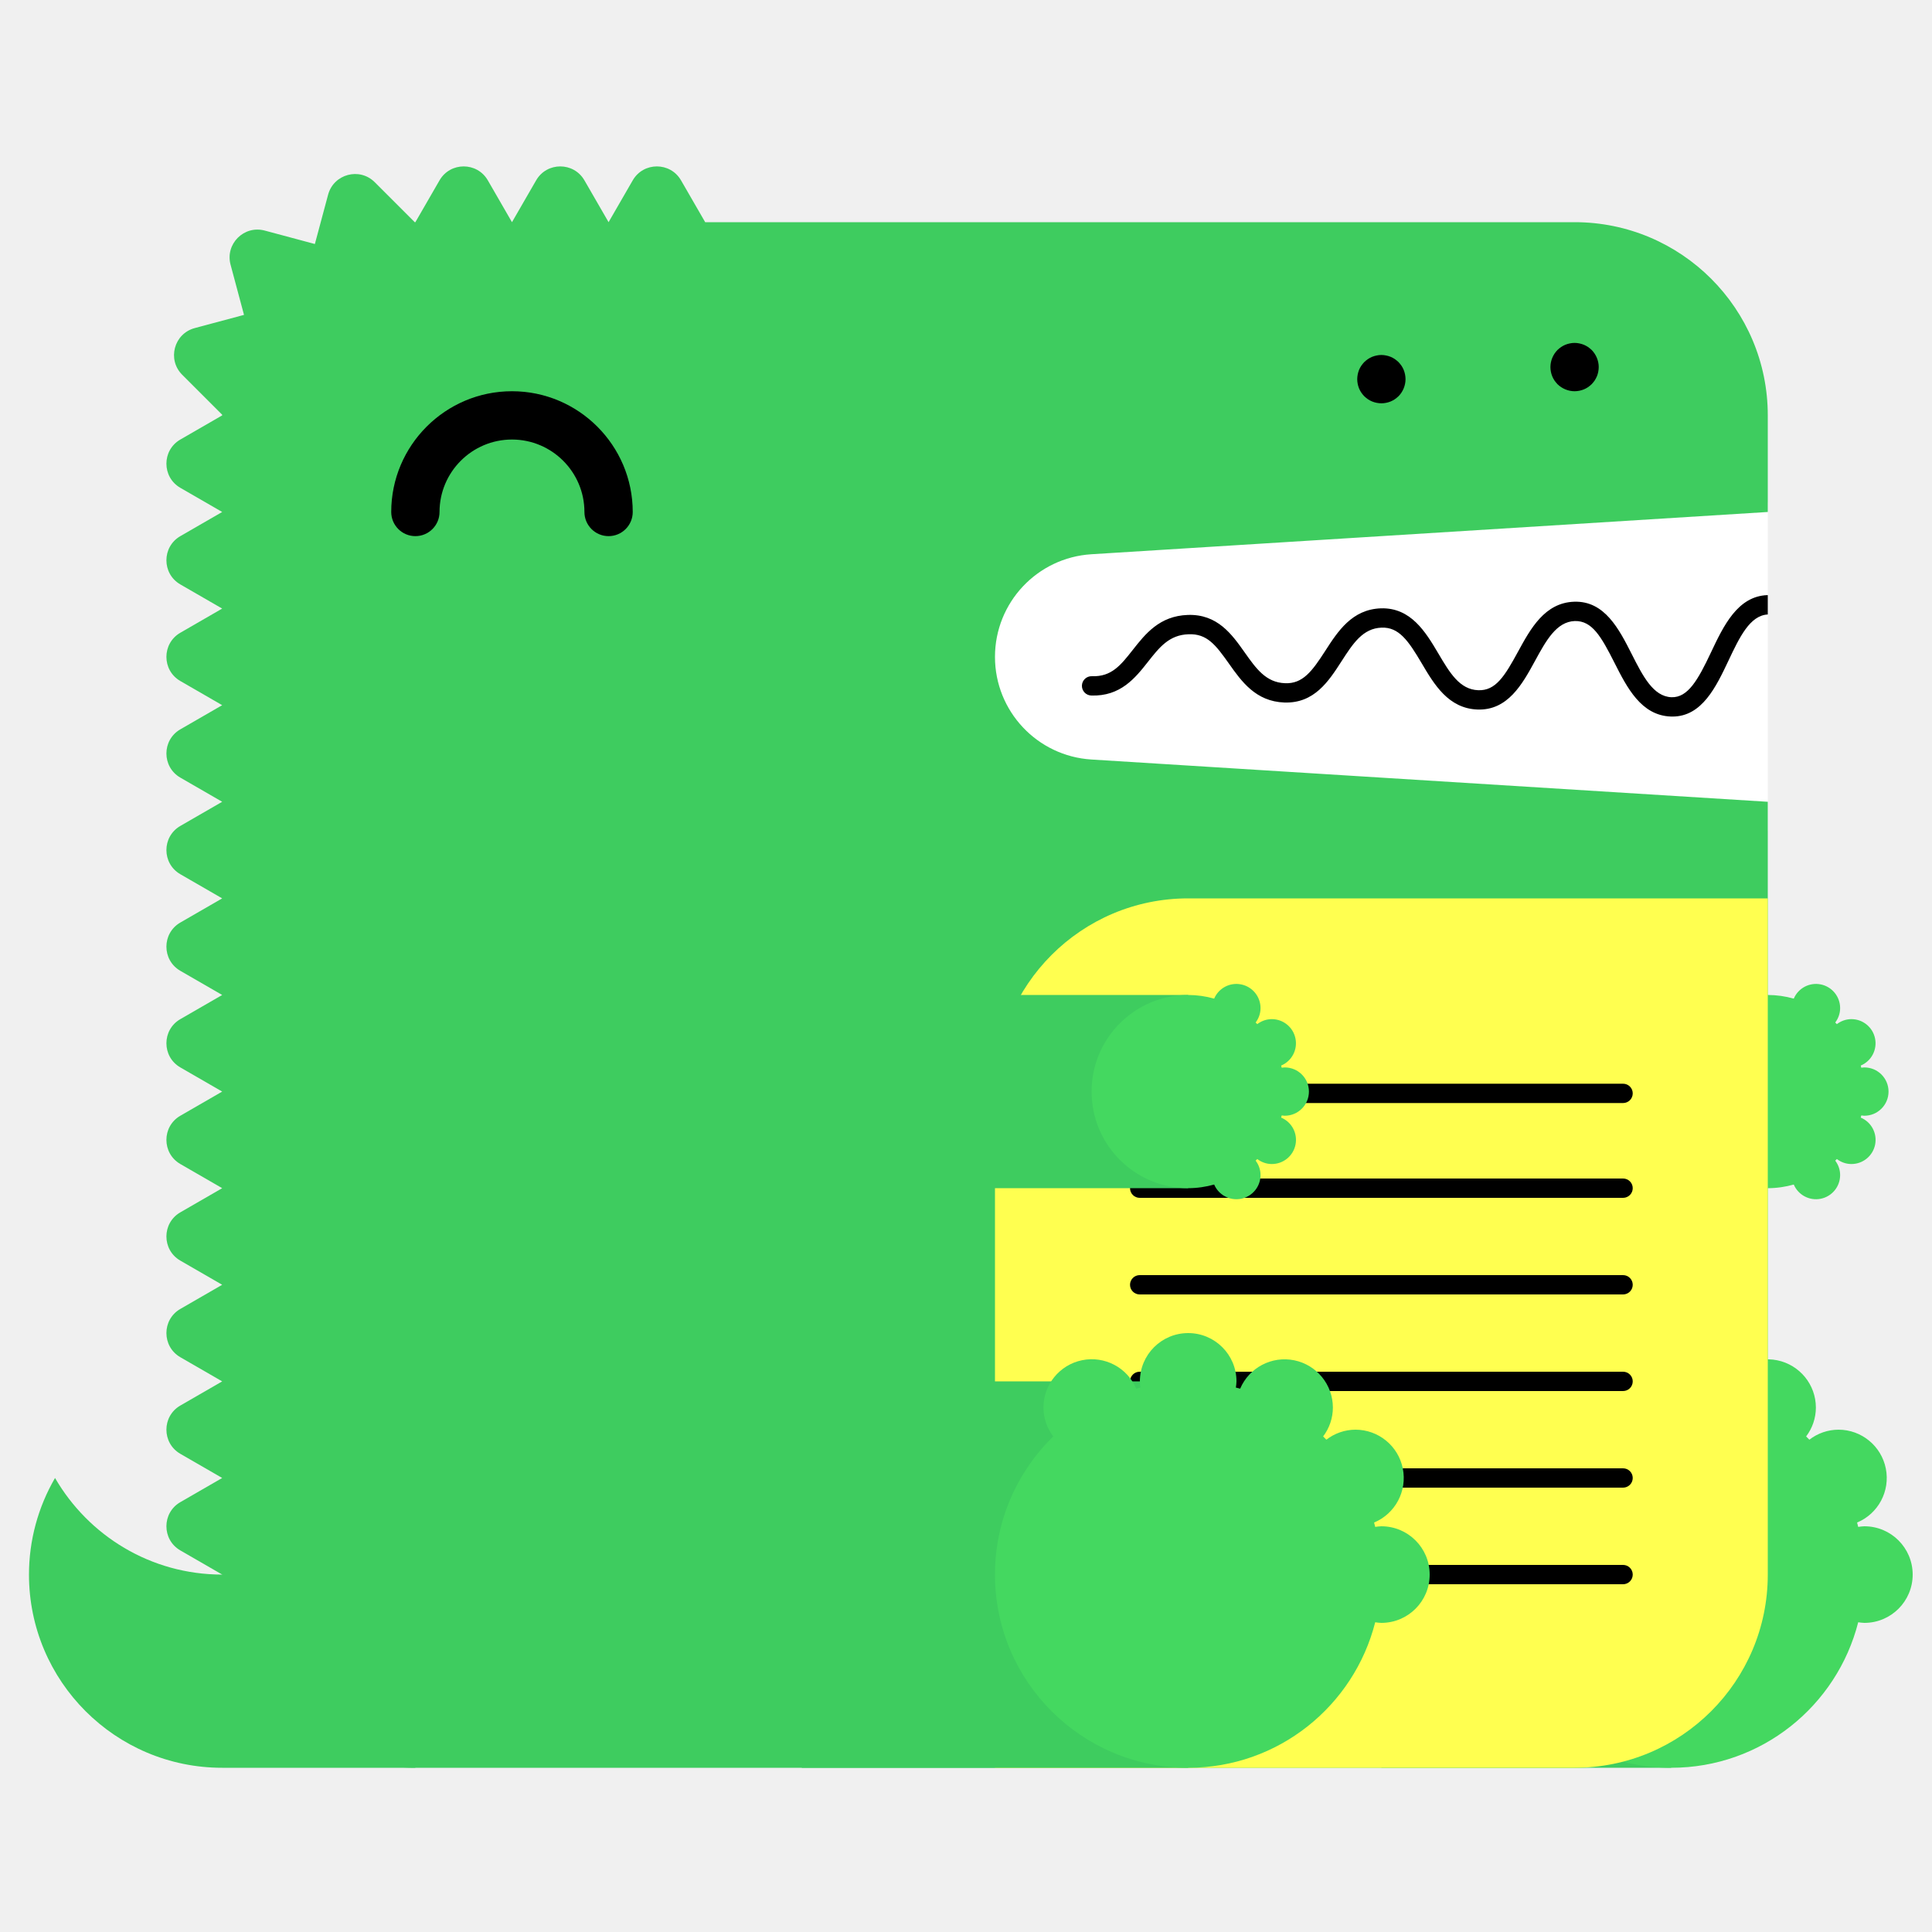
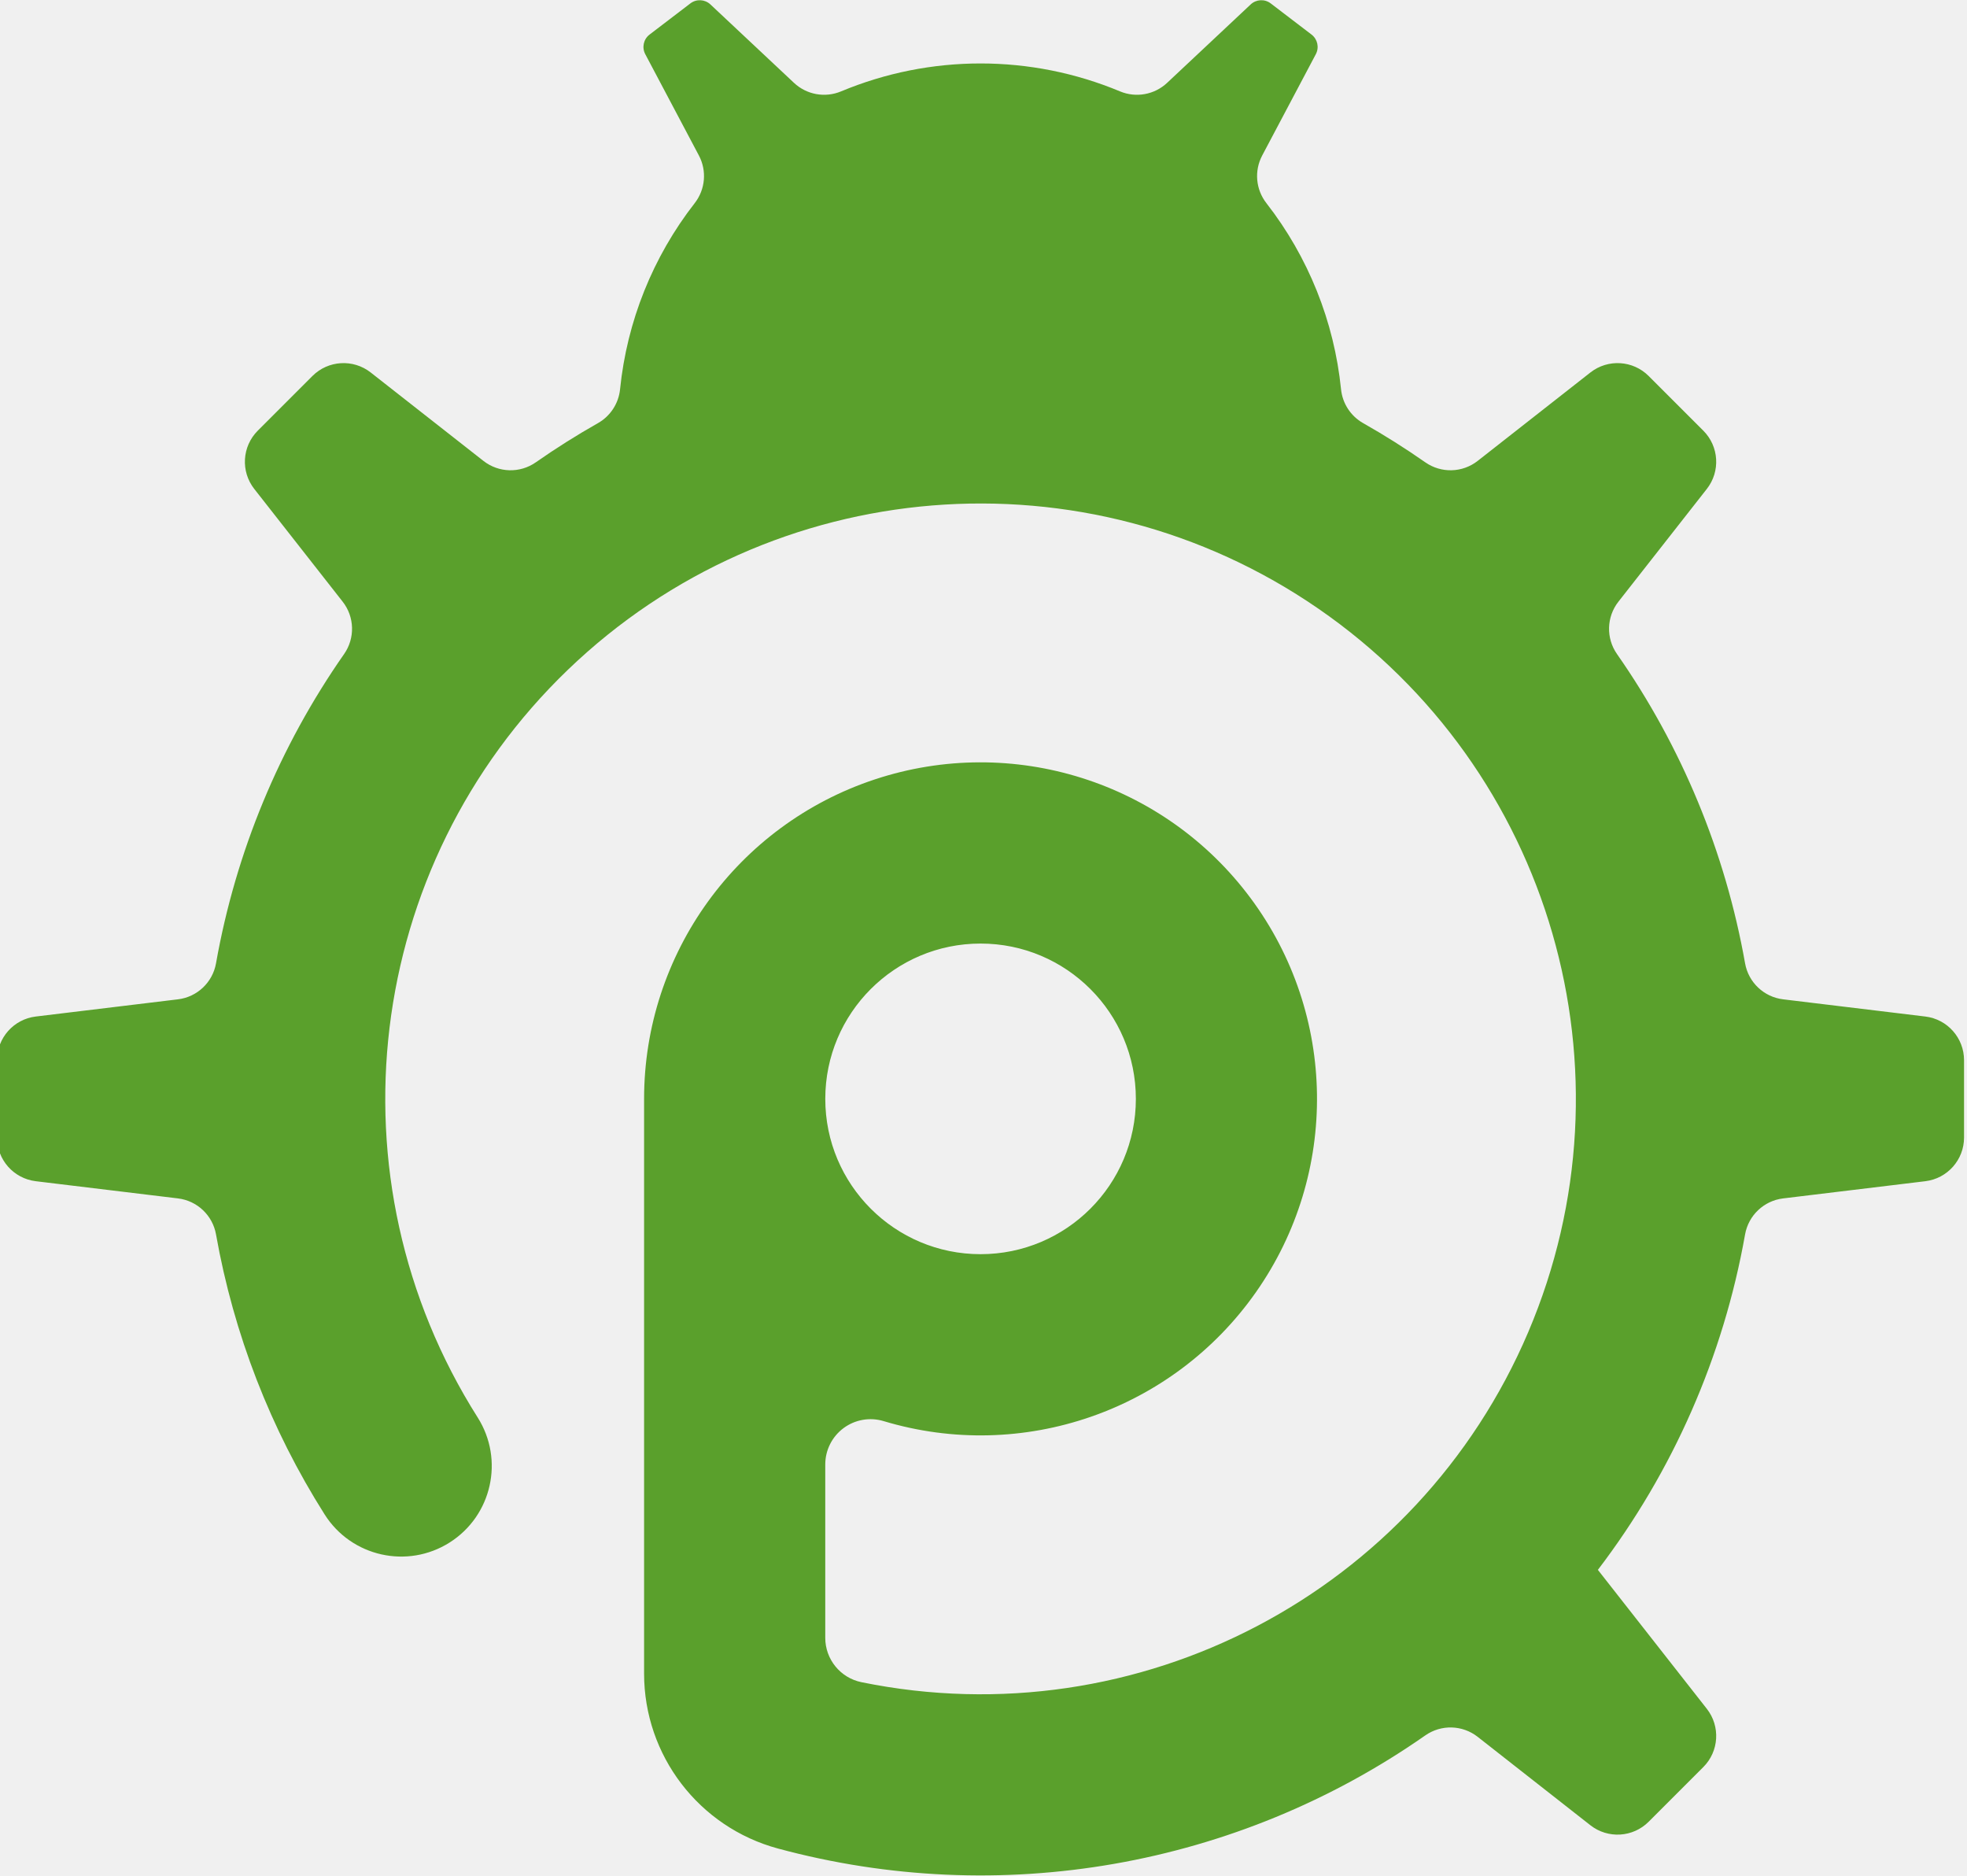
- <svg xmlns="http://www.w3.org/2000/svg" width="200" height="200" viewBox="0 0 200 200">
-   <g fill="none" fill-rule="evenodd">
-     <path fill="#FFF" d="M99 52h84v34H99z" />
-     <path d="M23 163c-7.398 0-13.843-4.027-17.303-10A19.886 19.886 0 0 0 3 163c0 11.046 8.954 20 20 20h20v-20H23z" fill="#3ECC5F" />
-     <path d="M112.98 57.376L183 53V43c0-11.046-8.954-20-20-20H73l-2.5-4.33c-1.112-1.925-3.889-1.925-5 0L63 23l-2.5-4.33c-1.111-1.925-3.889-1.925-5 0L53 23l-2.5-4.33c-1.111-1.925-3.889-1.925-5 0L43 23c-.022 0-.042.003-.065.003l-4.142-4.141c-1.57-1.571-4.252-.853-4.828 1.294l-1.369 5.104-5.192-1.392c-2.148-.575-4.111 1.389-3.535 3.536l1.39 5.193-5.102 1.367c-2.148.576-2.867 3.259-1.296 4.83l4.142 4.142c0 .021-.003.042-.003.064l-4.33 2.5c-1.925 1.111-1.925 3.889 0 5L23 53l-4.33 2.5c-1.925 1.111-1.925 3.889 0 5L23 63l-4.33 2.5c-1.925 1.111-1.925 3.889 0 5L23 73l-4.33 2.5c-1.925 1.111-1.925 3.889 0 5L23 83l-4.33 2.5c-1.925 1.111-1.925 3.889 0 5L23 93l-4.33 2.5c-1.925 1.111-1.925 3.889 0 5L23 103l-4.33 2.5c-1.925 1.111-1.925 3.889 0 5L23 113l-4.33 2.5c-1.925 1.111-1.925 3.889 0 5L23 123l-4.33 2.5c-1.925 1.111-1.925 3.889 0 5L23 133l-4.33 2.5c-1.925 1.111-1.925 3.889 0 5L23 143l-4.33 2.5c-1.925 1.111-1.925 3.889 0 5L23 153l-4.33 2.5c-1.925 1.111-1.925 3.889 0 5L23 163c0 11.046 8.954 20 20 20h120c11.046 0 20-8.954 20-20V83l-70.02-4.376A10.645 10.645 0 0 1 103 68c0-5.621 4.37-10.273 9.98-10.624" fill="#3ECC5F" />
-     <path fill="#3ECC5F" d="M143 183h30v-40h-30z" />
-     <path d="M193 158c-.219 0-.428.037-.639.064-.038-.15-.074-.301-.116-.451A5 5 0 0 0 190.32 148a4.96 4.96 0 0 0-3.016 1.036 26.531 26.531 0 0 0-.335-.336 4.955 4.955 0 0 0 1.011-2.987 5 5 0 0 0-9.599-1.959c-.148-.042-.297-.077-.445-.115.027-.211.064-.42.064-.639a5 5 0 0 0-5-5 5 5 0 0 0-5 5c0 .219.037.428.064.639-.148.038-.297.073-.445.115a4.998 4.998 0 0 0-9.599 1.959c0 1.125.384 2.151 1.011 2.987-3.717 3.632-6.031 8.693-6.031 14.3 0 11.046 8.954 20 20 20 9.339 0 17.16-6.41 19.361-15.064.211.027.42.064.639.064a5 5 0 0 0 5-5 5 5 0 0 0-5-5" fill="#44D860" />
-     <path fill="#3ECC5F" d="M153 123h30v-20h-30z" />
-     <path d="M193 115.5a2.5 2.5 0 1 0 0-5c-.109 0-.214.019-.319.032-.02-.075-.037-.15-.058-.225a2.501 2.501 0 0 0-.963-4.807c-.569 0-1.088.197-1.508.518a6.653 6.653 0 0 0-.168-.168c.314-.417.506-.931.506-1.494a2.5 2.5 0 0 0-4.8-.979A9.987 9.987 0 0 0 183 103c-5.522 0-10 4.478-10 10s4.478 10 10 10c.934 0 1.833-.138 2.69-.377a2.5 2.5 0 0 0 4.8-.979c0-.563-.192-1.077-.506-1.494.057-.055.113-.111.168-.168.42.321.939.518 1.508.518a2.5 2.5 0 0 0 .963-4.807c.021-.074.038-.15.058-.225.105.013.21.032.319.032" fill="#44D860" />
-     <path d="M63 55.5a2.5 2.5 0 0 1-2.5-2.5c0-4.136-3.364-7.5-7.5-7.5s-7.5 3.364-7.5 7.5a2.5 2.5 0 1 1-5 0c0-6.893 5.607-12.5 12.5-12.5S65.5 46.107 65.5 53a2.5 2.5 0 0 1-2.5 2.5" fill="#000" />
-     <path d="M103 183h60c11.046 0 20-8.954 20-20V93h-60c-11.046 0-20 8.954-20 20v70z" fill="#FFFF50" />
-     <path d="M168.02 124h-50.04a1 1 0 1 1 0-2h50.04a1 1 0 1 1 0 2m0 20h-50.04a1 1 0 1 1 0-2h50.04a1 1 0 1 1 0 2m0 20h-50.04a1 1 0 1 1 0-2h50.04a1 1 0 1 1 0 2m0-49.814h-50.04a1 1 0 1 1 0-2h50.04a1 1 0 1 1 0 2m0 19.814h-50.04a1 1 0 1 1 0-2h50.04a1 1 0 1 1 0 2m0 20h-50.04a1 1 0 1 1 0-2h50.04a1 1 0 1 1 0 2M183 61.611c-.012 0-.022-.006-.034-.005-3.09.105-4.552 3.196-5.842 5.923-1.346 2.85-2.387 4.703-4.093 4.647-1.889-.068-2.969-2.202-4.113-4.46-1.314-2.594-2.814-5.536-5.963-5.426-3.046.104-4.513 2.794-5.807 5.167-1.377 2.528-2.314 4.065-4.121 3.994-1.927-.07-2.951-1.805-4.136-3.813-1.321-2.236-2.848-4.75-5.936-4.664-2.994.103-4.465 2.385-5.763 4.4-1.373 2.13-2.335 3.428-4.165 3.351-1.973-.07-2.992-1.51-4.171-3.177-1.324-1.873-2.816-3.993-5.895-3.89-2.928.1-4.399 1.97-5.696 3.618-1.232 1.564-2.194 2.802-4.229 2.724a1 1 0 0 0-.072 2c3.017.101 4.545-1.8 5.872-3.487 1.177-1.496 2.193-2.787 4.193-2.855 1.926-.082 2.829 1.115 4.195 3.045 1.297 1.834 2.769 3.914 5.731 4.021 3.103.104 4.596-2.215 5.918-4.267 1.182-1.834 2.202-3.417 4.15-3.484 1.793-.067 2.769 1.35 4.145 3.681 1.297 2.197 2.766 4.686 5.787 4.796 3.125.108 4.634-2.62 5.949-5.035 1.139-2.088 2.214-4.06 4.119-4.126 1.793-.042 2.728 1.595 4.111 4.33 1.292 2.553 2.757 5.445 5.825 5.556l.169.003c3.064 0 4.518-3.075 5.805-5.794 1.139-2.41 2.217-4.68 4.067-4.773v-2z" fill="#000" />
-     <path fill="#3ECC5F" d="M83 183h40v-40H83z" />
-     <path d="M143 158c-.219 0-.428.037-.639.064-.038-.15-.074-.301-.116-.451A5 5 0 0 0 140.32 148a4.96 4.96 0 0 0-3.016 1.036 26.531 26.531 0 0 0-.335-.336 4.955 4.955 0 0 0 1.011-2.987 5 5 0 0 0-9.599-1.959c-.148-.042-.297-.077-.445-.115.027-.211.064-.42.064-.639a5 5 0 0 0-5-5 5 5 0 0 0-5 5c0 .219.037.428.064.639-.148.038-.297.073-.445.115a4.998 4.998 0 0 0-9.599 1.959c0 1.125.384 2.151 1.011 2.987-3.717 3.632-6.031 8.693-6.031 14.3 0 11.046 8.954 20 20 20 9.339 0 17.16-6.41 19.361-15.064.211.027.42.064.639.064a5 5 0 0 0 5-5 5 5 0 0 0-5-5" fill="#44D860" />
-     <path fill="#3ECC5F" d="M83 123h40v-20H83z" />
-     <path d="M133 115.5a2.5 2.5 0 1 0 0-5c-.109 0-.214.019-.319.032-.02-.075-.037-.15-.058-.225a2.501 2.501 0 0 0-.963-4.807c-.569 0-1.088.197-1.508.518a6.653 6.653 0 0 0-.168-.168c.314-.417.506-.931.506-1.494a2.5 2.5 0 0 0-4.8-.979A9.987 9.987 0 0 0 123 103c-5.522 0-10 4.478-10 10s4.478 10 10 10c.934 0 1.833-.138 2.69-.377a2.5 2.5 0 0 0 4.8-.979c0-.563-.192-1.077-.506-1.494.057-.055.113-.111.168-.168.42.321.939.518 1.508.518a2.5 2.5 0 0 0 .963-4.807c.021-.074.038-.15.058-.225.105.013.21.032.319.032" fill="#44D860" />
-     <path d="M143 41.75c-.16 0-.33-.02-.49-.05a2.52 2.52 0 0 1-.47-.14c-.15-.06-.29-.14-.431-.23-.13-.09-.259-.2-.38-.31-.109-.12-.219-.24-.309-.38s-.17-.28-.231-.43a2.619 2.619 0 0 1-.189-.96c0-.16.02-.33.05-.49.03-.16.08-.31.139-.47.061-.15.141-.29.231-.43.09-.13.2-.26.309-.38.121-.11.25-.22.38-.31.141-.09.281-.17.431-.23.149-.06.31-.11.47-.14.32-.07.65-.07.98 0 .159.03.32.08.47.14.149.06.29.14.43.23.13.09.259.2.38.31.11.12.22.25.31.38.09.14.17.28.23.43.06.16.11.31.14.47.029.16.05.33.05.49 0 .66-.271 1.31-.73 1.77-.121.11-.25.22-.38.31-.14.09-.281.17-.43.23a2.565 2.565 0 0 1-.96.19m20-1.25c-.66 0-1.3-.27-1.771-.73a3.802 3.802 0 0 1-.309-.38c-.09-.14-.17-.28-.231-.43a2.619 2.619 0 0 1-.189-.96c0-.66.27-1.3.729-1.77.121-.11.25-.22.38-.31.141-.09.281-.17.431-.23.149-.06.31-.11.47-.14.32-.07.66-.07.98 0 .159.03.32.08.47.14.149.06.29.14.43.23.13.09.259.2.38.31.459.47.73 1.11.73 1.77 0 .16-.021.33-.05.49-.03.16-.08.32-.14.47-.07.15-.14.29-.23.43-.09.13-.2.26-.31.38-.121.11-.25.22-.38.31-.14.09-.281.17-.43.23a2.565 2.565 0 0 1-.96.19" fill="#000" />
+ <svg xmlns="http://www.w3.org/2000/svg" xml:space="preserve" width="47.5mm" height="45.277mm" version="1.1" style="shape-rendering:geometricPrecision; text-rendering:geometricPrecision; image-rendering:optimizeQuality; fill-rule:evenodd; clip-rule:evenodd" viewBox="0 0 4750 4527.68" id="svg1">
+   <defs id="defs1">
+     <style type="text/css" id="style1">
+    
+     .fil0 {fill:#CC3300}
+    
+   </style>
+   </defs>
+   <g id="_0">
+     <path class="fil0" d="M2742.93 2653.21c0,-207.11 -167.89,-375 -375.01,-375 -207.1,0 -375,167.89 -375,375 0,207.1 167.89,375 375,375 207.11,0 375.01,-167.89 375.01,-375zm-1589.39 769.3c-365.61,-577.13 -274.53,-1331.86 217.89,-1805.42 492.42,-473.56 1250.12,-535.13 1812.54,-147.27 562.41,387.85 774.14,1117.97 506.5,1746.54 -267.64,628.58 -940.72,981.94 -1610.1,845.3 -50.93,-10.39 -87.5,-55.19 -87.5,-107.16l0 -418.51c0,-34.59 16.36,-67.15 44.12,-87.78 27.76,-20.64 63.64,-26.93 96.77,-16.96 335.5,100.95 697.93,-24.53 899.19,-311.32 201.25,-286.78 196.01,-670.28 -13.01,-951.46 -209.03,-281.18 -574.75,-396.7 -907.37,-286.62 -332.61,110.09 -557.2,421 -557.2,771.35l0 1387.73c0,197.67 132.54,370.79 323.37,422.35 535.81,144.79 1108.24,44.76 1563.18,-273.18 38.32,-26.78 89.64,-25.36 126.43,3.49l272.21 213.47c42.3,33.16 102.7,29.52 140.7,-8.48l131.98 -131.99c38.01,-38 41.65,-98.4 8.48,-140.69l-263.08 -335.48c181.37,-237.77 303.25,-515.47 355.45,-809.93 8.16,-46.03 45.45,-81.32 91.86,-86.94l343.43 -41.53c53.36,-6.46 93.49,-51.74 93.49,-105.48l0 -186.66c0,-53.74 -40.13,-99.03 -93.49,-105.48l-343.43 -41.54c-46.41,-5.61 -83.7,-40.9 -91.86,-86.93 -47.59,-268.46 -153.15,-523.3 -309.32,-746.78 -26.78,-38.32 -25.37,-89.64 3.48,-126.42l213.47 -272.22c33.17,-42.29 29.53,-102.69 -8.48,-140.69l-131.98 -131.99c-38,-38 -98.4,-41.64 -140.7,-8.48l-272.21 213.47c-36.79,28.85 -88.11,30.27 -126.43,3.49 -48.53,-33.92 -98.64,-65.52 -150.16,-94.69 -29.99,-16.98 -49.88,-47.45 -53.36,-81.73 -16.61,-163.8 -79.1,-319.59 -180.29,-449.46 -25.72,-33.01 -29.67,-78.04 -10.09,-115.02l129.5 -244.61c8.58,-16.2 4.19,-36.22 -10.38,-47.35l-98.53 -75.22c-14.57,-11.13 -35.05,-10.09 -48.42,2.46l-201.83 189.38c-30.52,28.63 -75,36.69 -113.61,20.58 -215.58,-89.93 -458.18,-89.93 -673.76,0 -38.61,16.11 -83.09,8.05 -113.61,-20.58l-201.83 -189.38c-13.37,-12.55 -33.85,-13.59 -48.42,-2.46l-98.53 75.22c-14.57,11.13 -18.96,31.15 -10.38,47.35l129.5 244.61c19.58,36.98 15.63,82.01 -10.09,115.02 -101.19,129.87 -163.68,285.66 -180.29,449.46 -3.48,34.28 -23.37,64.75 -53.36,81.73 -51.52,29.17 -101.63,60.77 -150.16,94.69 -38.32,26.78 -89.64,25.36 -126.43,-3.49l-272.21 -213.47c-42.3,-33.16 -102.7,-29.52 -140.7,8.48l-131.98 131.99c-38.01,38 -41.65,98.4 -8.48,140.69l213.47 272.22c28.85,36.78 30.26,88.1 3.48,126.42 -156.17,223.48 -261.73,478.32 -309.32,746.78 -8.16,46.03 -45.45,81.32 -91.86,86.93l-343.43 41.54c-53.36,6.45 -93.49,51.74 -93.49,105.48l0 186.65c0,53.75 40.13,99.03 93.49,105.49l343.43 41.53c46.41,5.62 83.7,40.91 91.86,86.94 42.6,240.31 131.7,469.98 262.31,676.15 64.66,102.05 199.8,132.37 301.86,67.72 102.05,-64.65 132.37,-199.8 67.72,-301.85z" id="path1" style="fill:#5aa02c;fill-opacity:1;stroke:none" />
  </g>
</svg>
